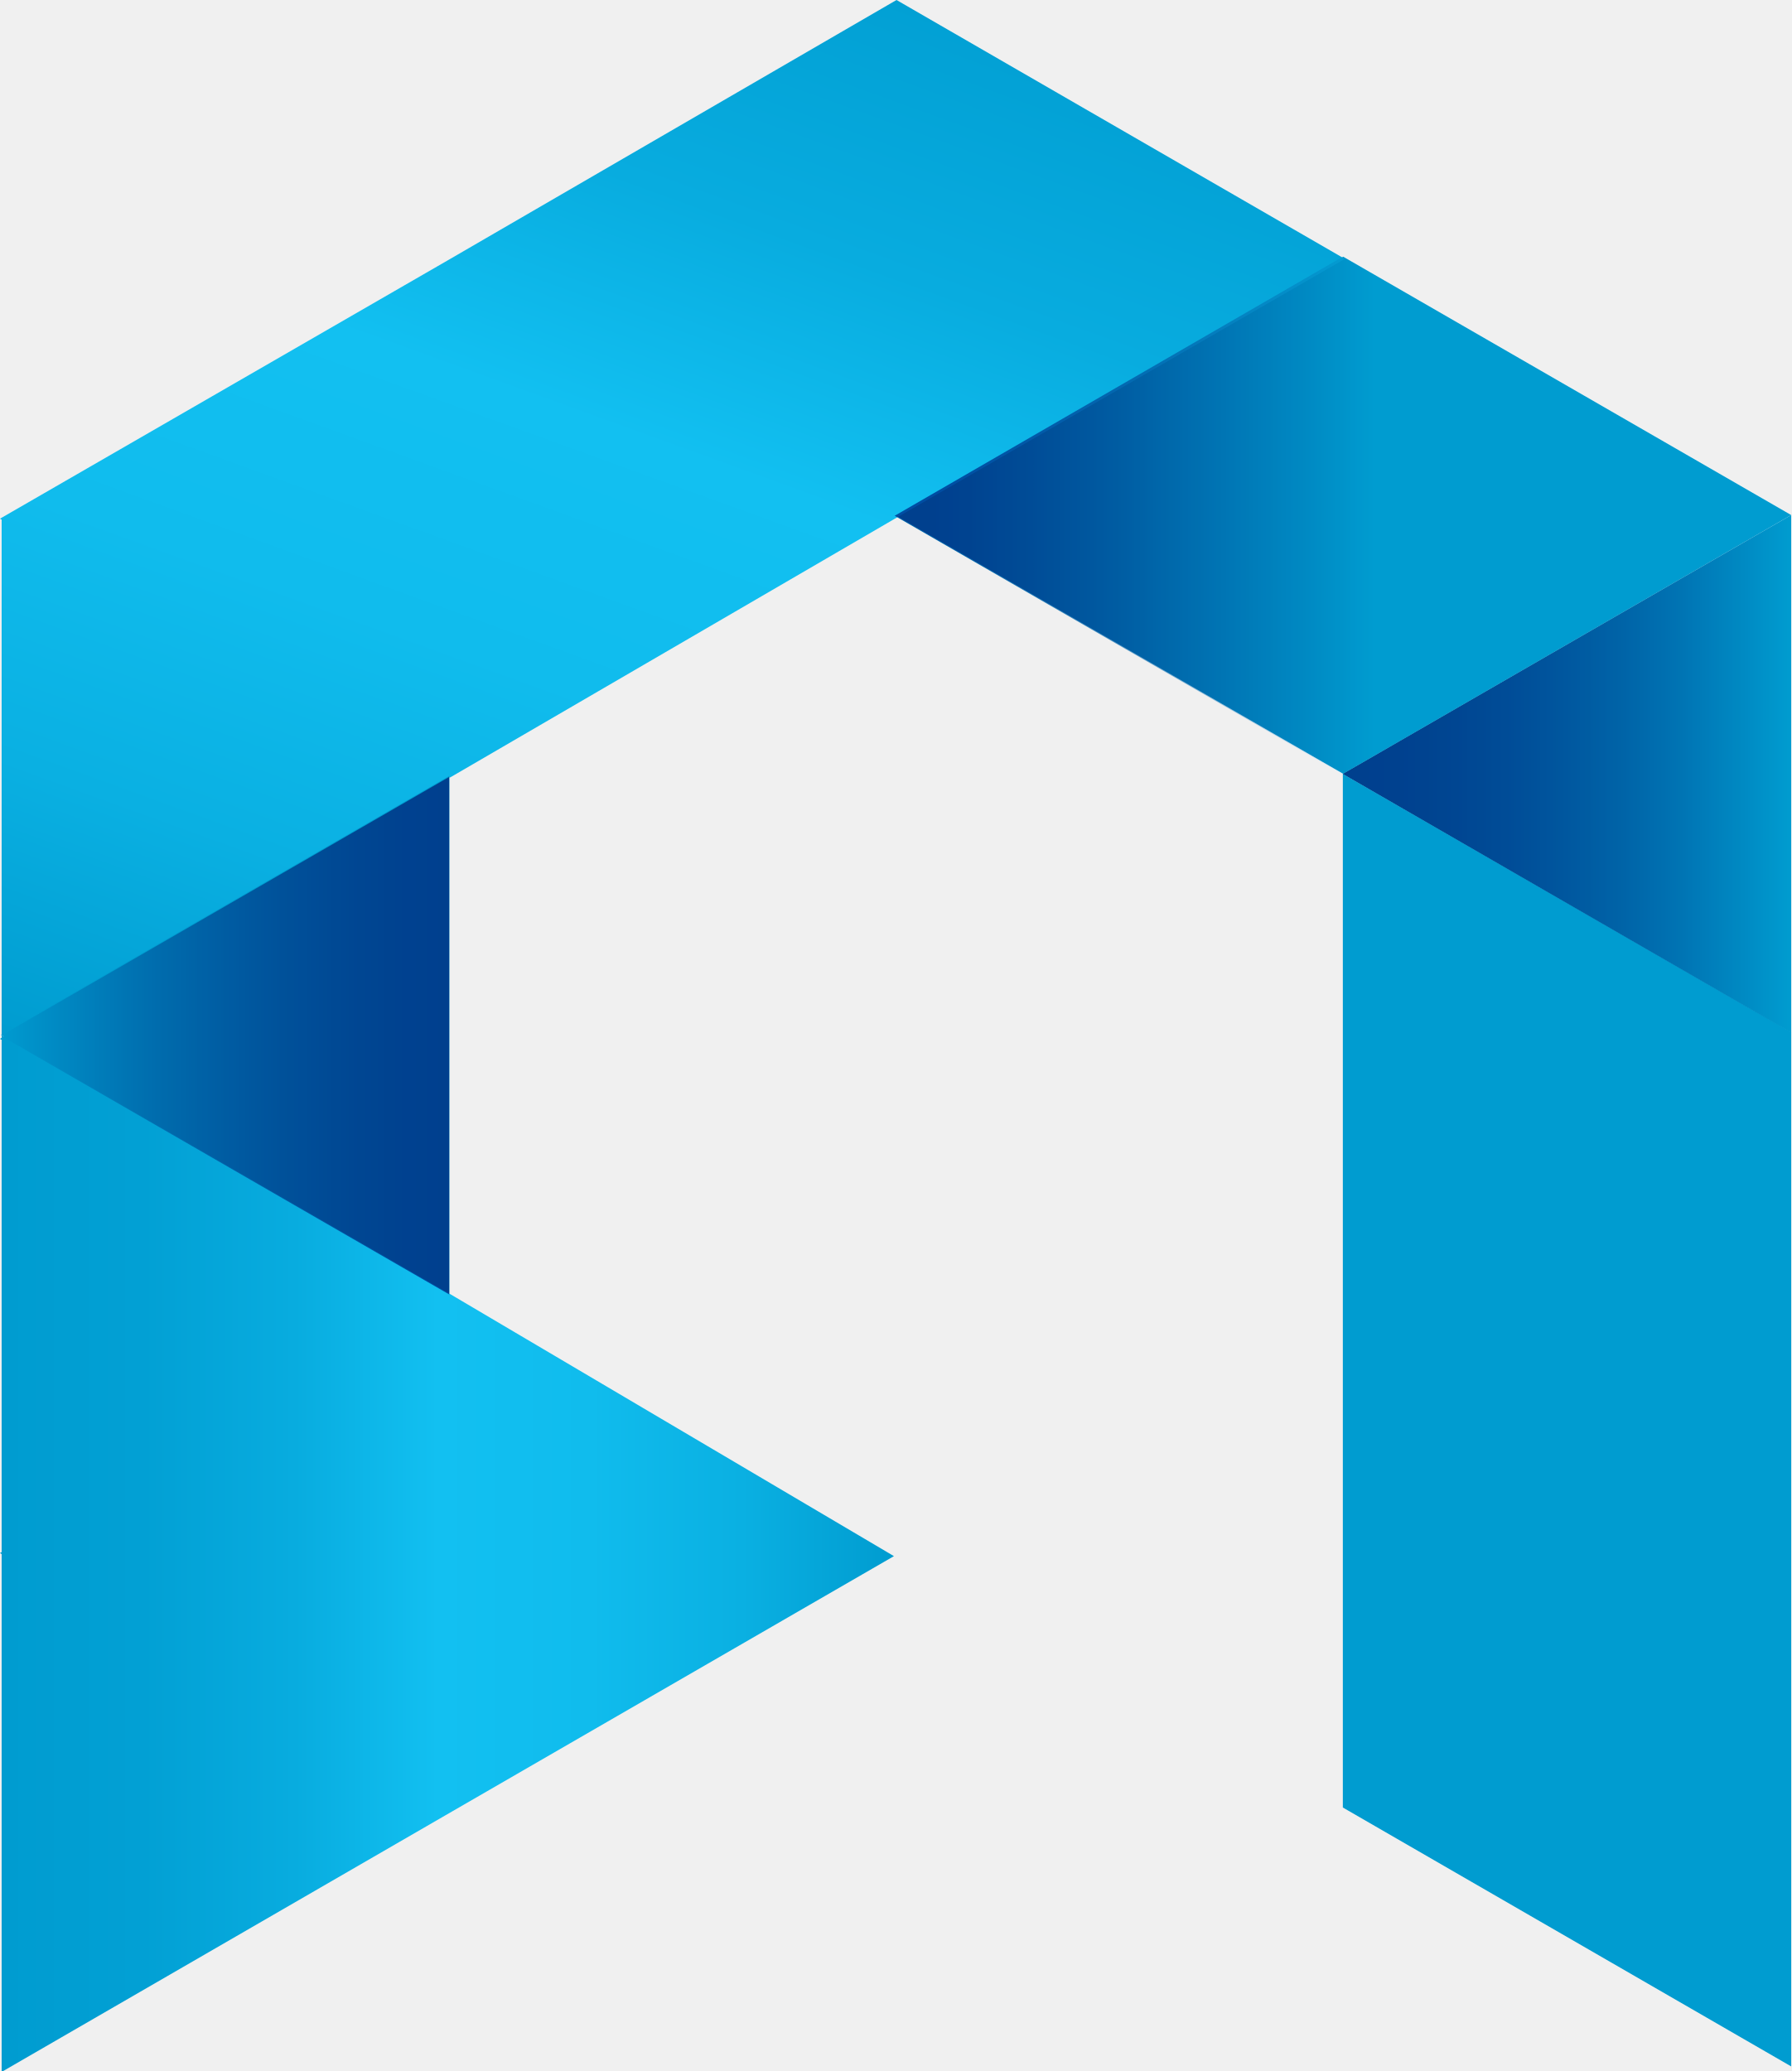
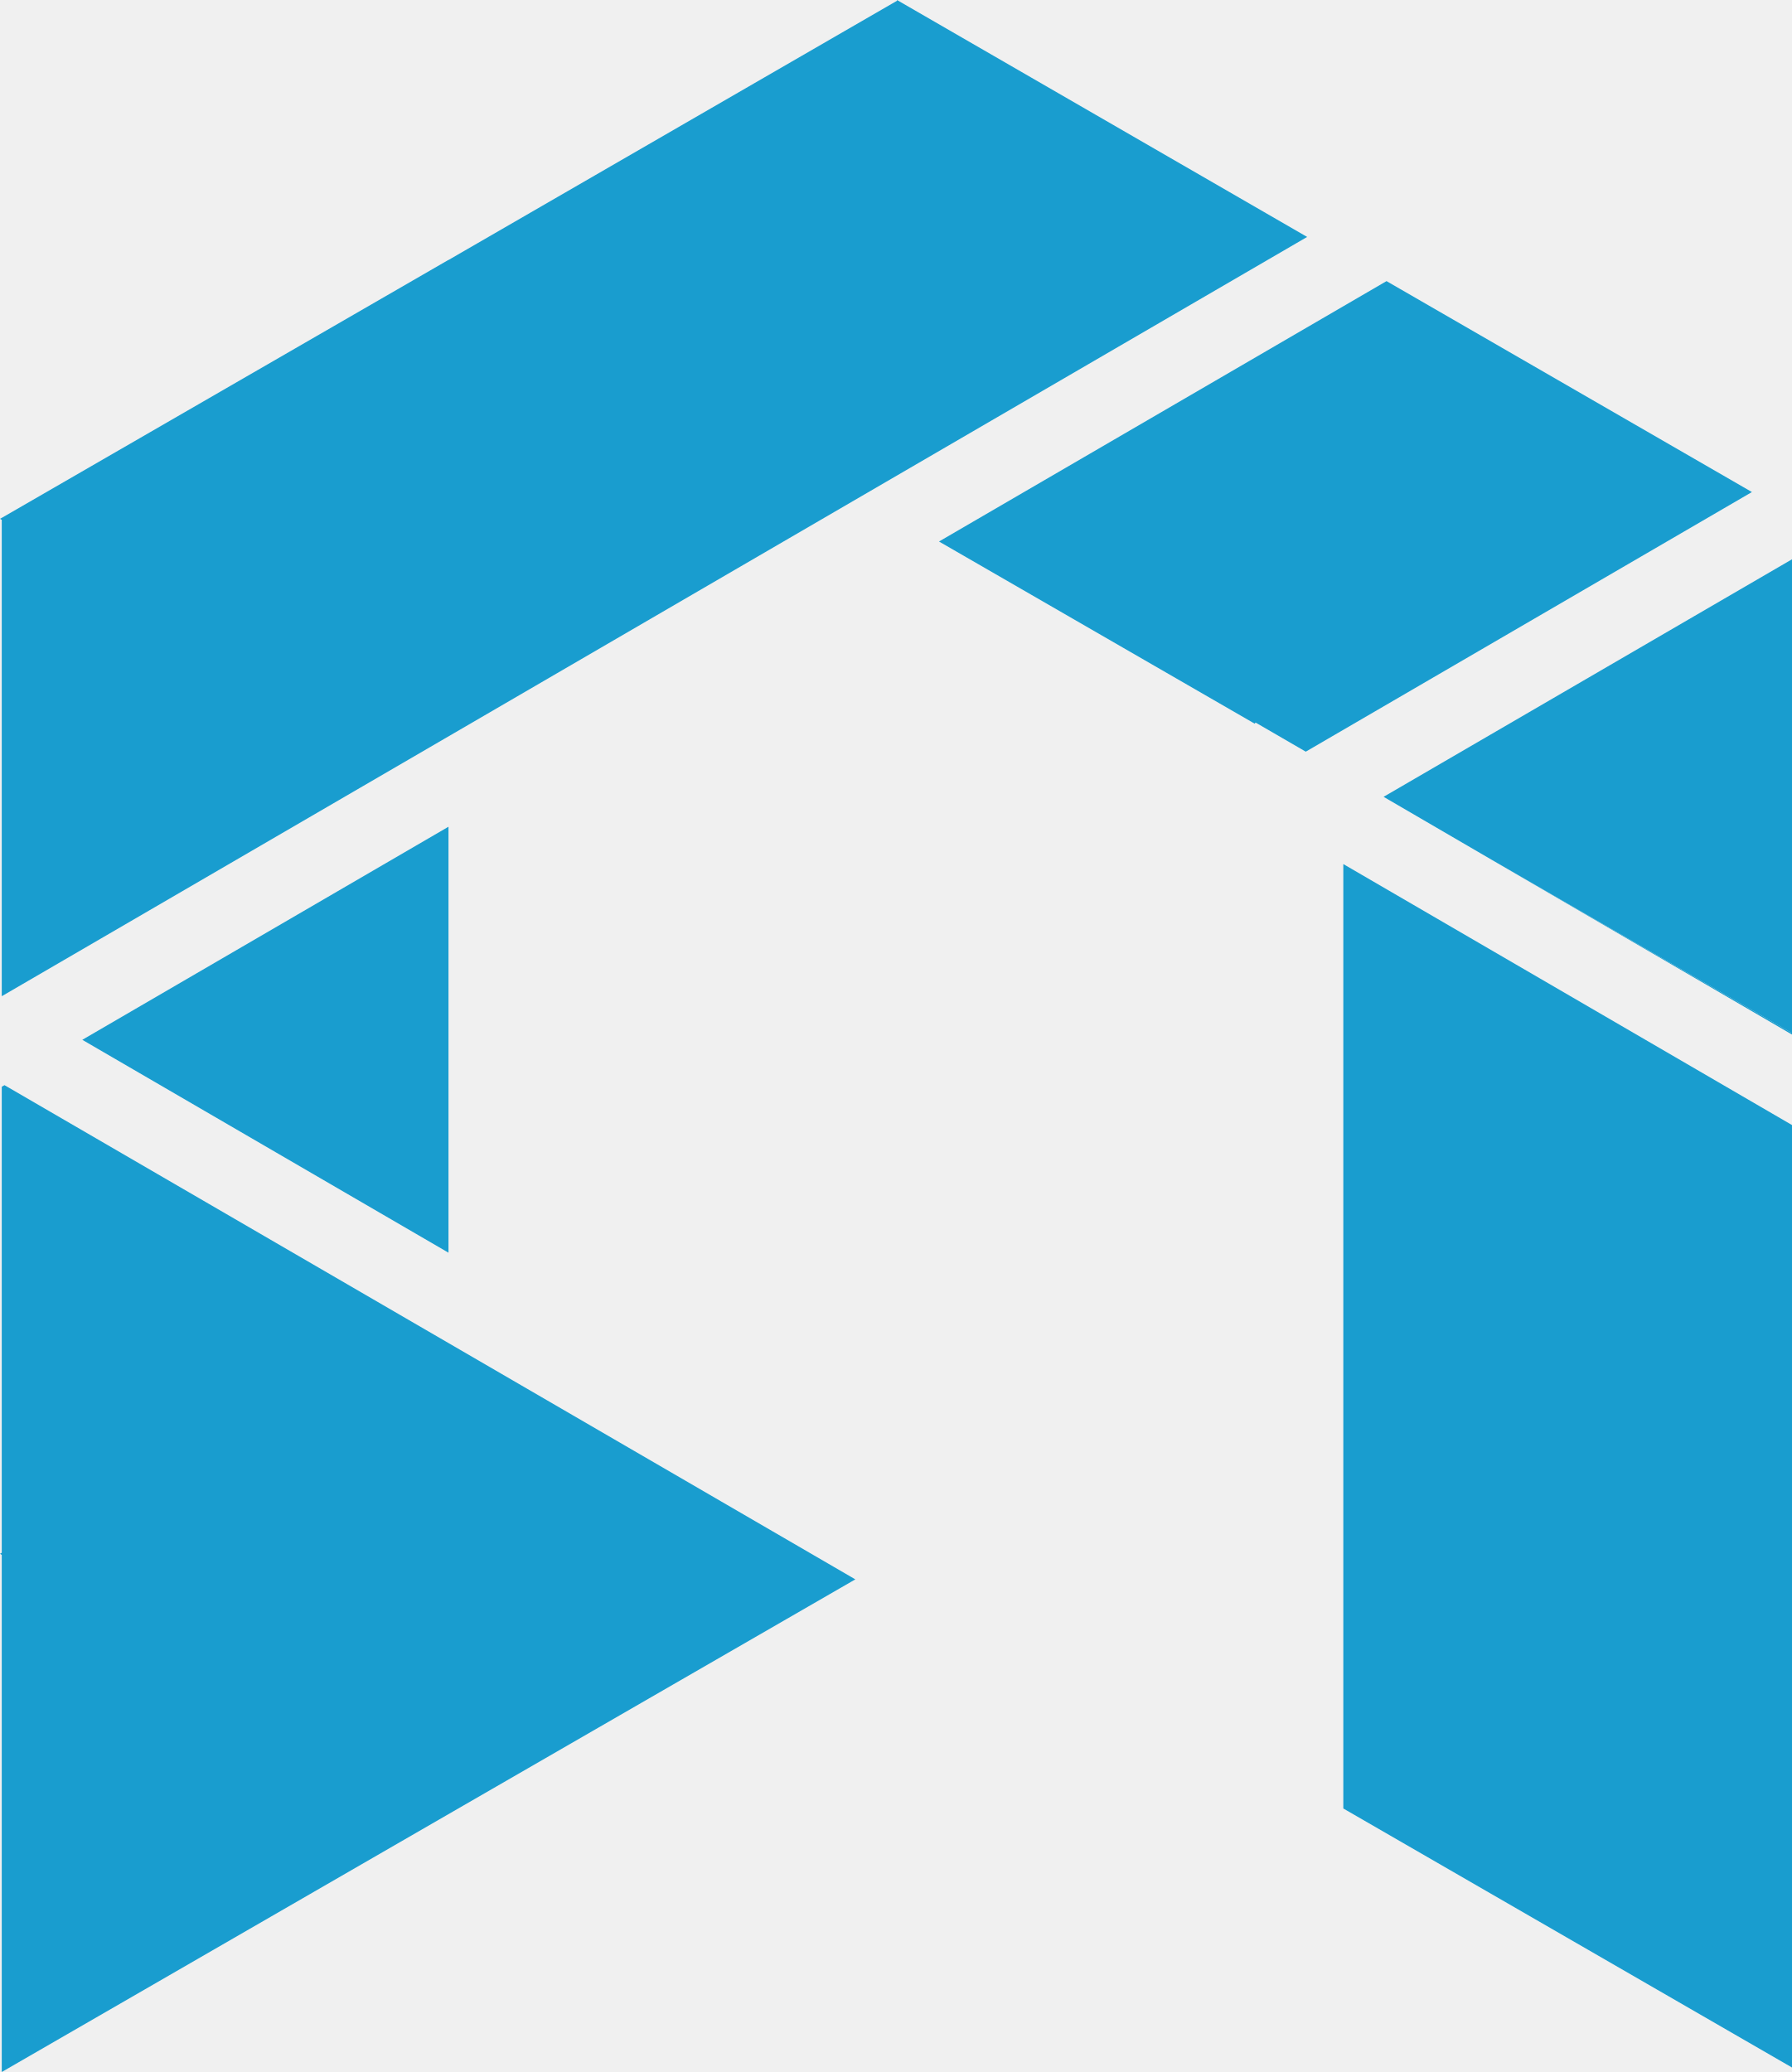
- <svg xmlns="http://www.w3.org/2000/svg" xmlns:xlink="http://www.w3.org/1999/xlink" viewBox="0 0 97.68 112.95">
-   <defs>
-     <linearGradient id="linear-gradient" x1="49.43" y1="564.05" x2="21.19" y2="486.25" gradientTransform="matrix(1, 0, 0, -1, 0, 550.11)" gradientUnits="userSpaceOnUse">
-       <stop offset="0" stop-color="#009cd0" />
-       <stop offset="0.16" stop-color="#02a0d4" />
-       <stop offset="0.33" stop-color="#08acdf" />
-       <stop offset="0.49" stop-color="#12c0f1" />
-       <stop offset="0.66" stop-color="#10bced" />
-       <stop offset="0.83" stop-color="#0ab0e2" />
-       <stop offset="1" stop-color="#009cd0" />
-     </linearGradient>
-     <linearGradient id="linear-gradient-2" x1="0" y1="472.36" x2="48.75" y2="472.36" xlink:href="#linear-gradient" />
-     <linearGradient id="linear-gradient-3" x1="0.05" y1="493.62" x2="24.5" y2="493.62" gradientTransform="matrix(1, 0, 0, -1, 0, 550.11)" gradientUnits="userSpaceOnUse">
-       <stop offset="0" stop-color="#fff" />
-       <stop offset="0.03" stop-color="#f2f7fb" />
-       <stop offset="0.19" stop-color="#b3d2e7" />
-       <stop offset="0.34" stop-color="#7cb2d5" />
-       <stop offset="0.5" stop-color="#5097c7" />
-       <stop offset="0.64" stop-color="#2d83bc" />
-       <stop offset="0.78" stop-color="#1474b4" />
-       <stop offset="0.9" stop-color="#056bb0" />
-       <stop offset="1" stop-color="#0068ae" />
-     </linearGradient>
-     <linearGradient id="linear-gradient-4" x1="73.23" y1="507.9" x2="97.68" y2="507.9" gradientTransform="matrix(1, 0, 0, -1, 0, 550.11)" gradientUnits="userSpaceOnUse">
-       <stop offset="0" stop-color="#0068ae" />
-       <stop offset="0.12" stop-color="#046aaf" />
-       <stop offset="0.25" stop-color="#1072b3" />
-       <stop offset="0.38" stop-color="#257eba" />
-       <stop offset="0.5" stop-color="#418fc3" />
-       <stop offset="0.63" stop-color="#66a4ce" />
-       <stop offset="0.76" stop-color="#93bfdd" />
-       <stop offset="0.88" stop-color="#c7deed" />
-       <stop offset="1" stop-color="#fff" />
-     </linearGradient>
-     <linearGradient id="linear-gradient-5" x1="50.7" y1="522" x2="74.92" y2="522" gradientTransform="matrix(1, 0, 0, -1, 0, 550.11)" gradientUnits="userSpaceOnUse">
-       <stop offset="0" stop-color="#0068ae" />
-       <stop offset="0.09" stop-color="#096eb1" />
-       <stop offset="0.23" stop-color="#237db9" />
-       <stop offset="0.41" stop-color="#4d95c6" />
-       <stop offset="0.62" stop-color="#86b8d9" />
-       <stop offset="0.86" stop-color="#cfe3f0" />
-       <stop offset="1" stop-color="#fff" />
-     </linearGradient>
+ <svg xmlns="http://www.w3.org/2000/svg" id="a" viewBox="0 0 91.66 105.99" version="1.1">
+   <defs id="defs1">
+     <style id="style1">.b{fill:#fff;}.c{fill:#199dcf;}</style>
  </defs>
-   <g style="isolation:isolate">
-     <g id="Layer_2" data-name="Layer 2">
-       <g id="Layer_1-2" data-name="Layer 1">
-         <path d="M97.68,56.29h0L73.23,42.21V98.58L97.68,112.7V56.29Z" style="fill:#009cd0" />
-         <path d="M73.23,42.21,97.68,56.32V28.09Z" style="fill:#009cd0" />
-         <path d="M73.25,42.2,97.68,28.09,73.25,14h0L48.79,28.08,73.23,42.19v0h0Z" style="fill:#009cd0" />
-         <path d="M73.34,14.12,48.89,0V0L24.45,14.18h0L.1,28.23h0L0,28.29l.09.05V56.46L24.45,42.4h0l.1,0h0L49.4,27.94,73.34,14.12Z" style="fill:url(#linear-gradient)" />
-         <path d="M48.75,84.87,24.45,70.52v-28L.21,56.53l-.12-.07v.14L0,56.66l.09.05V84.65L0,84.7l.09.06V113L24.3,99v0L48.75,84.87Z" style="fill:url(#linear-gradient-2)" />
-         <path d="M.05,56.44,24.5,70.55V42.32Z" style="fill:#009cd0" />
-         <path d="M.05,56.49,24.5,70.6V42.37Z" style="mix-blend-mode:multiply;fill:url(#linear-gradient-3)" />
-         <path d="M73.23,42.21,97.68,56.32V28.09Z" style="mix-blend-mode:multiply;fill:url(#linear-gradient-4)" />
-         <path d="M97.68,28.09,73.23,14V14L48.79,28.13,73.25,42.25v0Z" style="mix-blend-mode:multiply;fill:url(#linear-gradient-5)" />
-       </g>
+   <g id="g7">
+     <polygon class="c" points="45.88,0 45.88,0.04 22.94,13.3 22.93,13.3 22.93,13.3 0.09,26.49 0.09,26.49 0.09,26.49 0,26.54 0.09,26.59 0.09,50.96 66.86,12.12 " id="polygon1" />
+     <polygon class="c" points="22.94,42.29 4.21,53.19 22.94,64.08 " id="polygon2" />
+     <polygon class="c" points="0.09,55.59 0.09,79.43 0,79.48 0.09,79.54 0.09,105.99 22.8,92.88 22.8,92.88 43.75,80.79 0.23,55.51 " id="polygon3" />
+     <polygon class="c" points="89.61,25.17 70.92,14.38 48.03,27.7 64.18,37.02 64.22,36.96 66.79,38.45 " id="polygon4" />
+     <g id="g6">
+       <polygon class="c" points="91.66,52.82 91.63,52.83 76.33,44 91.66,52.92 " id="polygon5" />
+       <polygon class="c" points="91.66,105.76 91.66,57.55 68.71,44.2 68.71,92.51 " id="polygon6" />
    </g>
+     <polygon class="c" points="91.66,52.85 91.66,28.61 70.77,40.76 76.28,43.97 " id="polygon7" />
  </g>
</svg>
